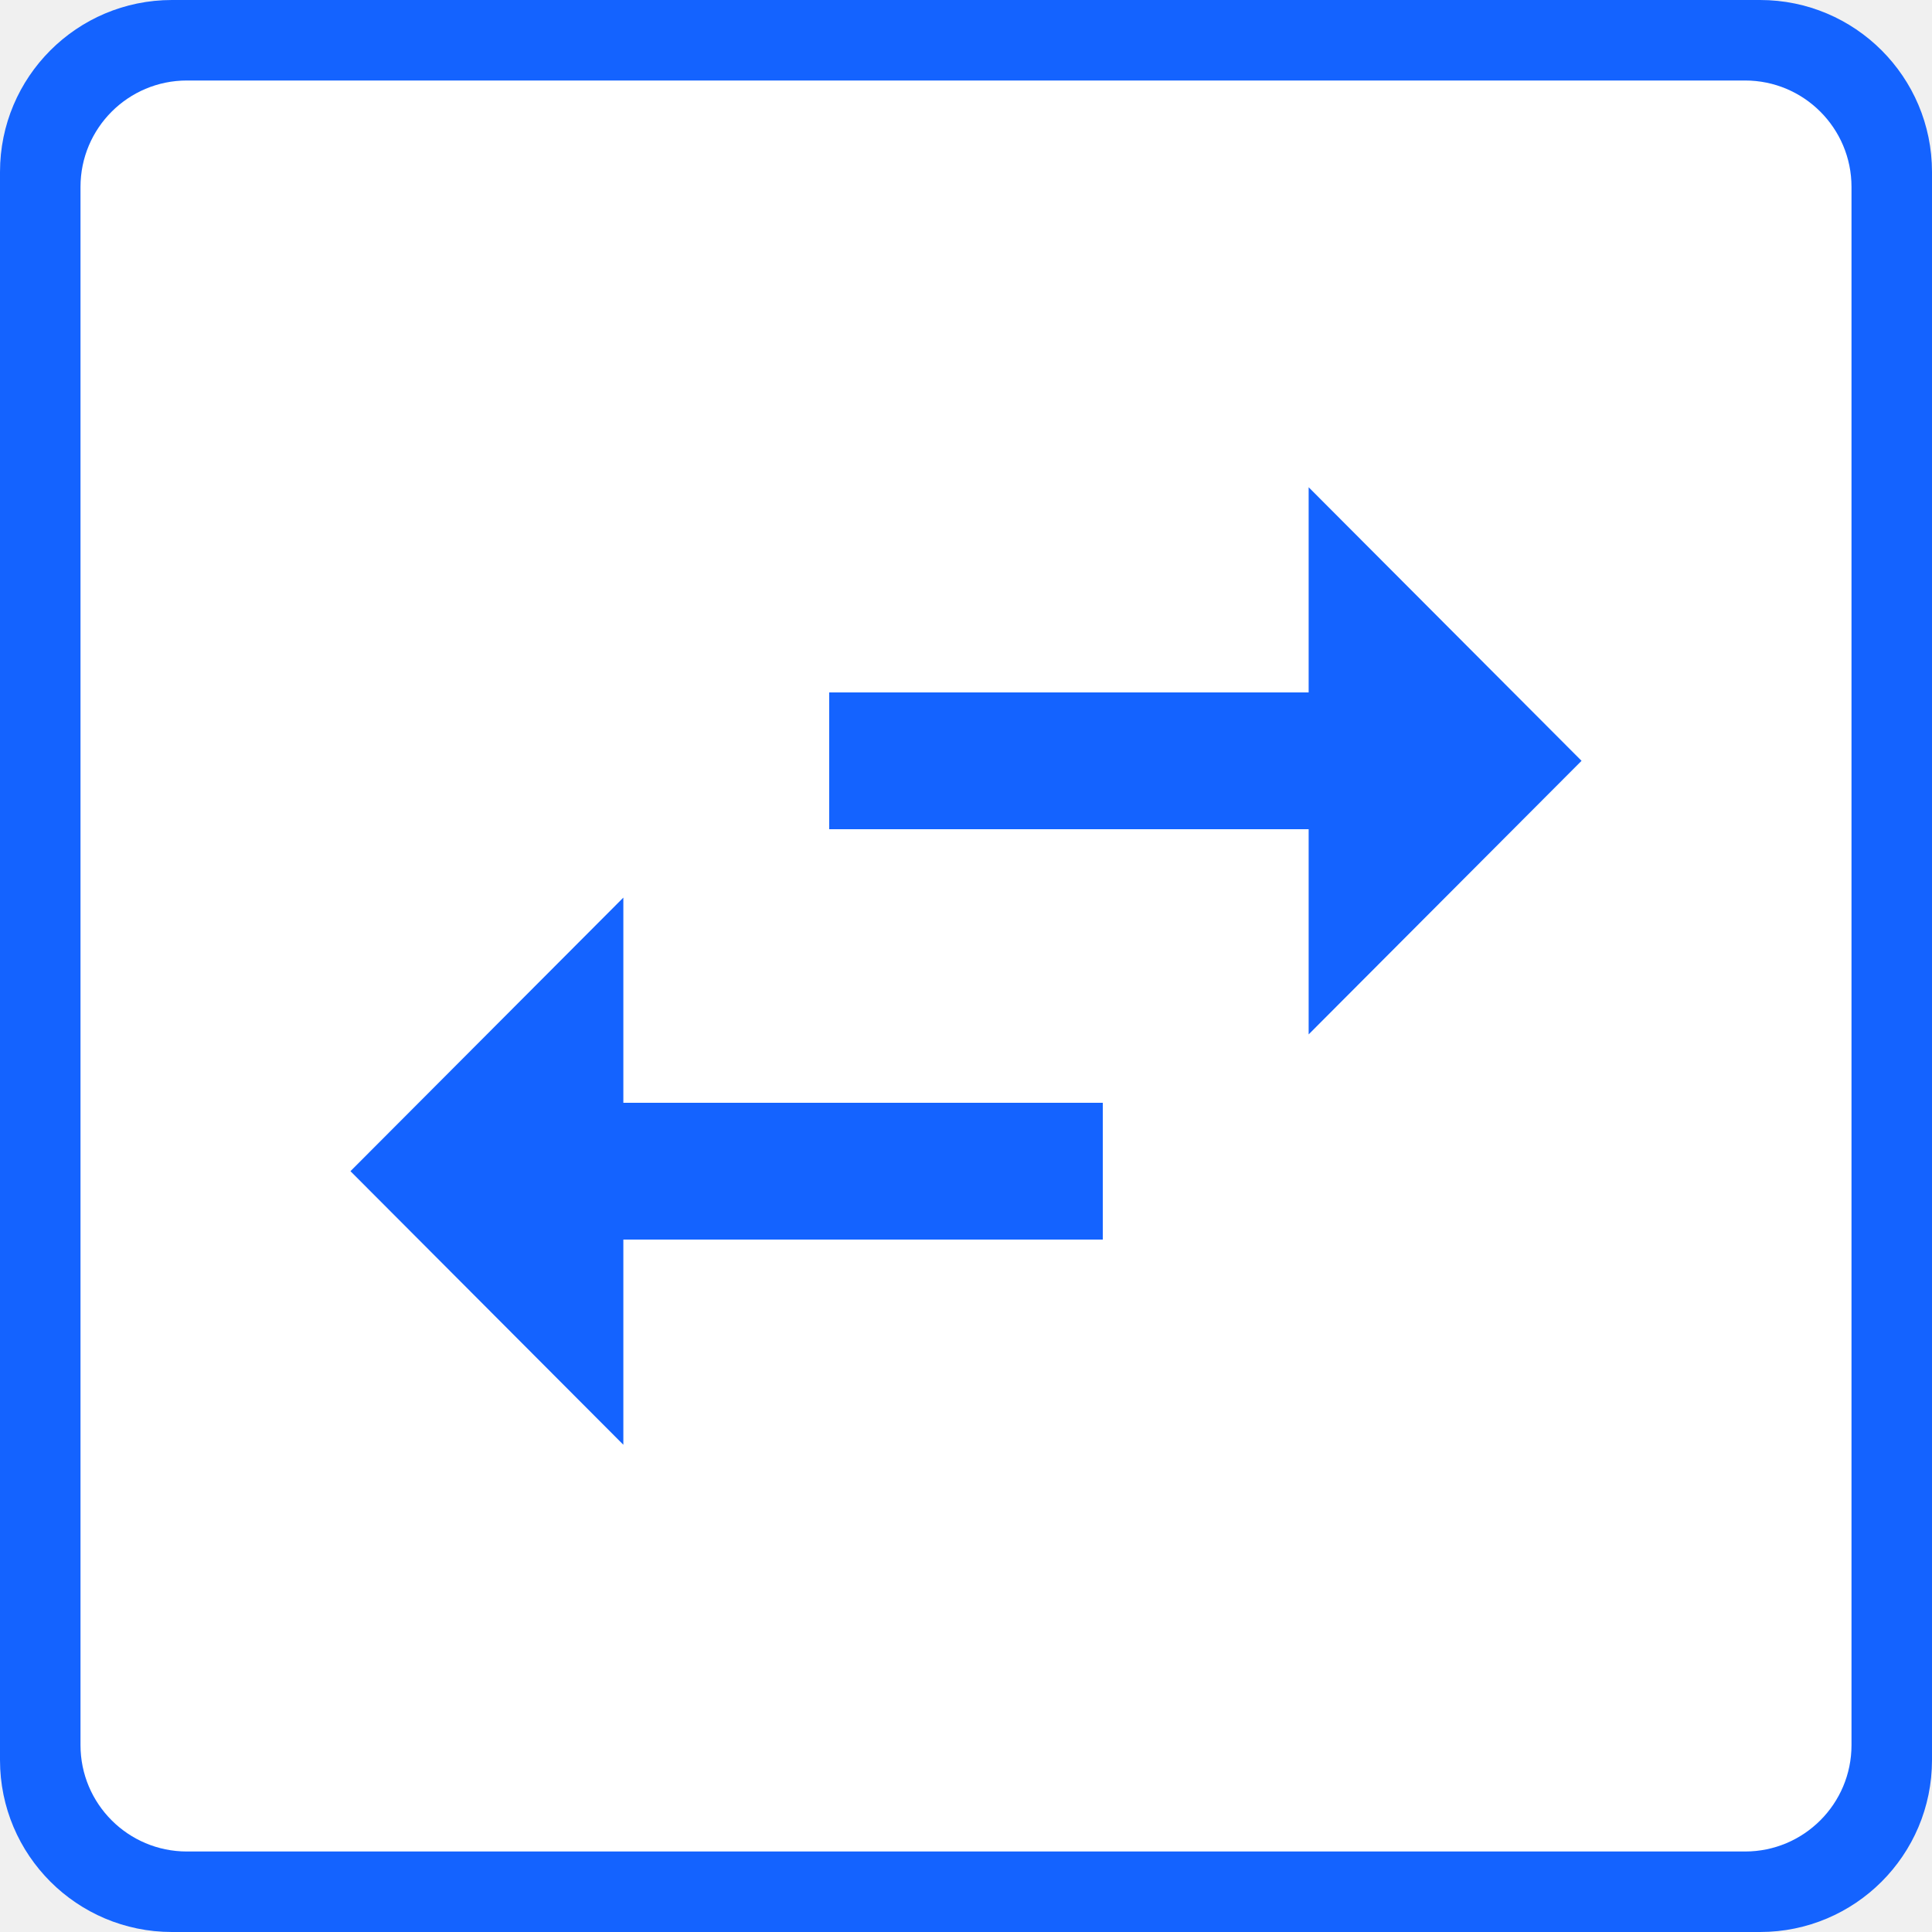
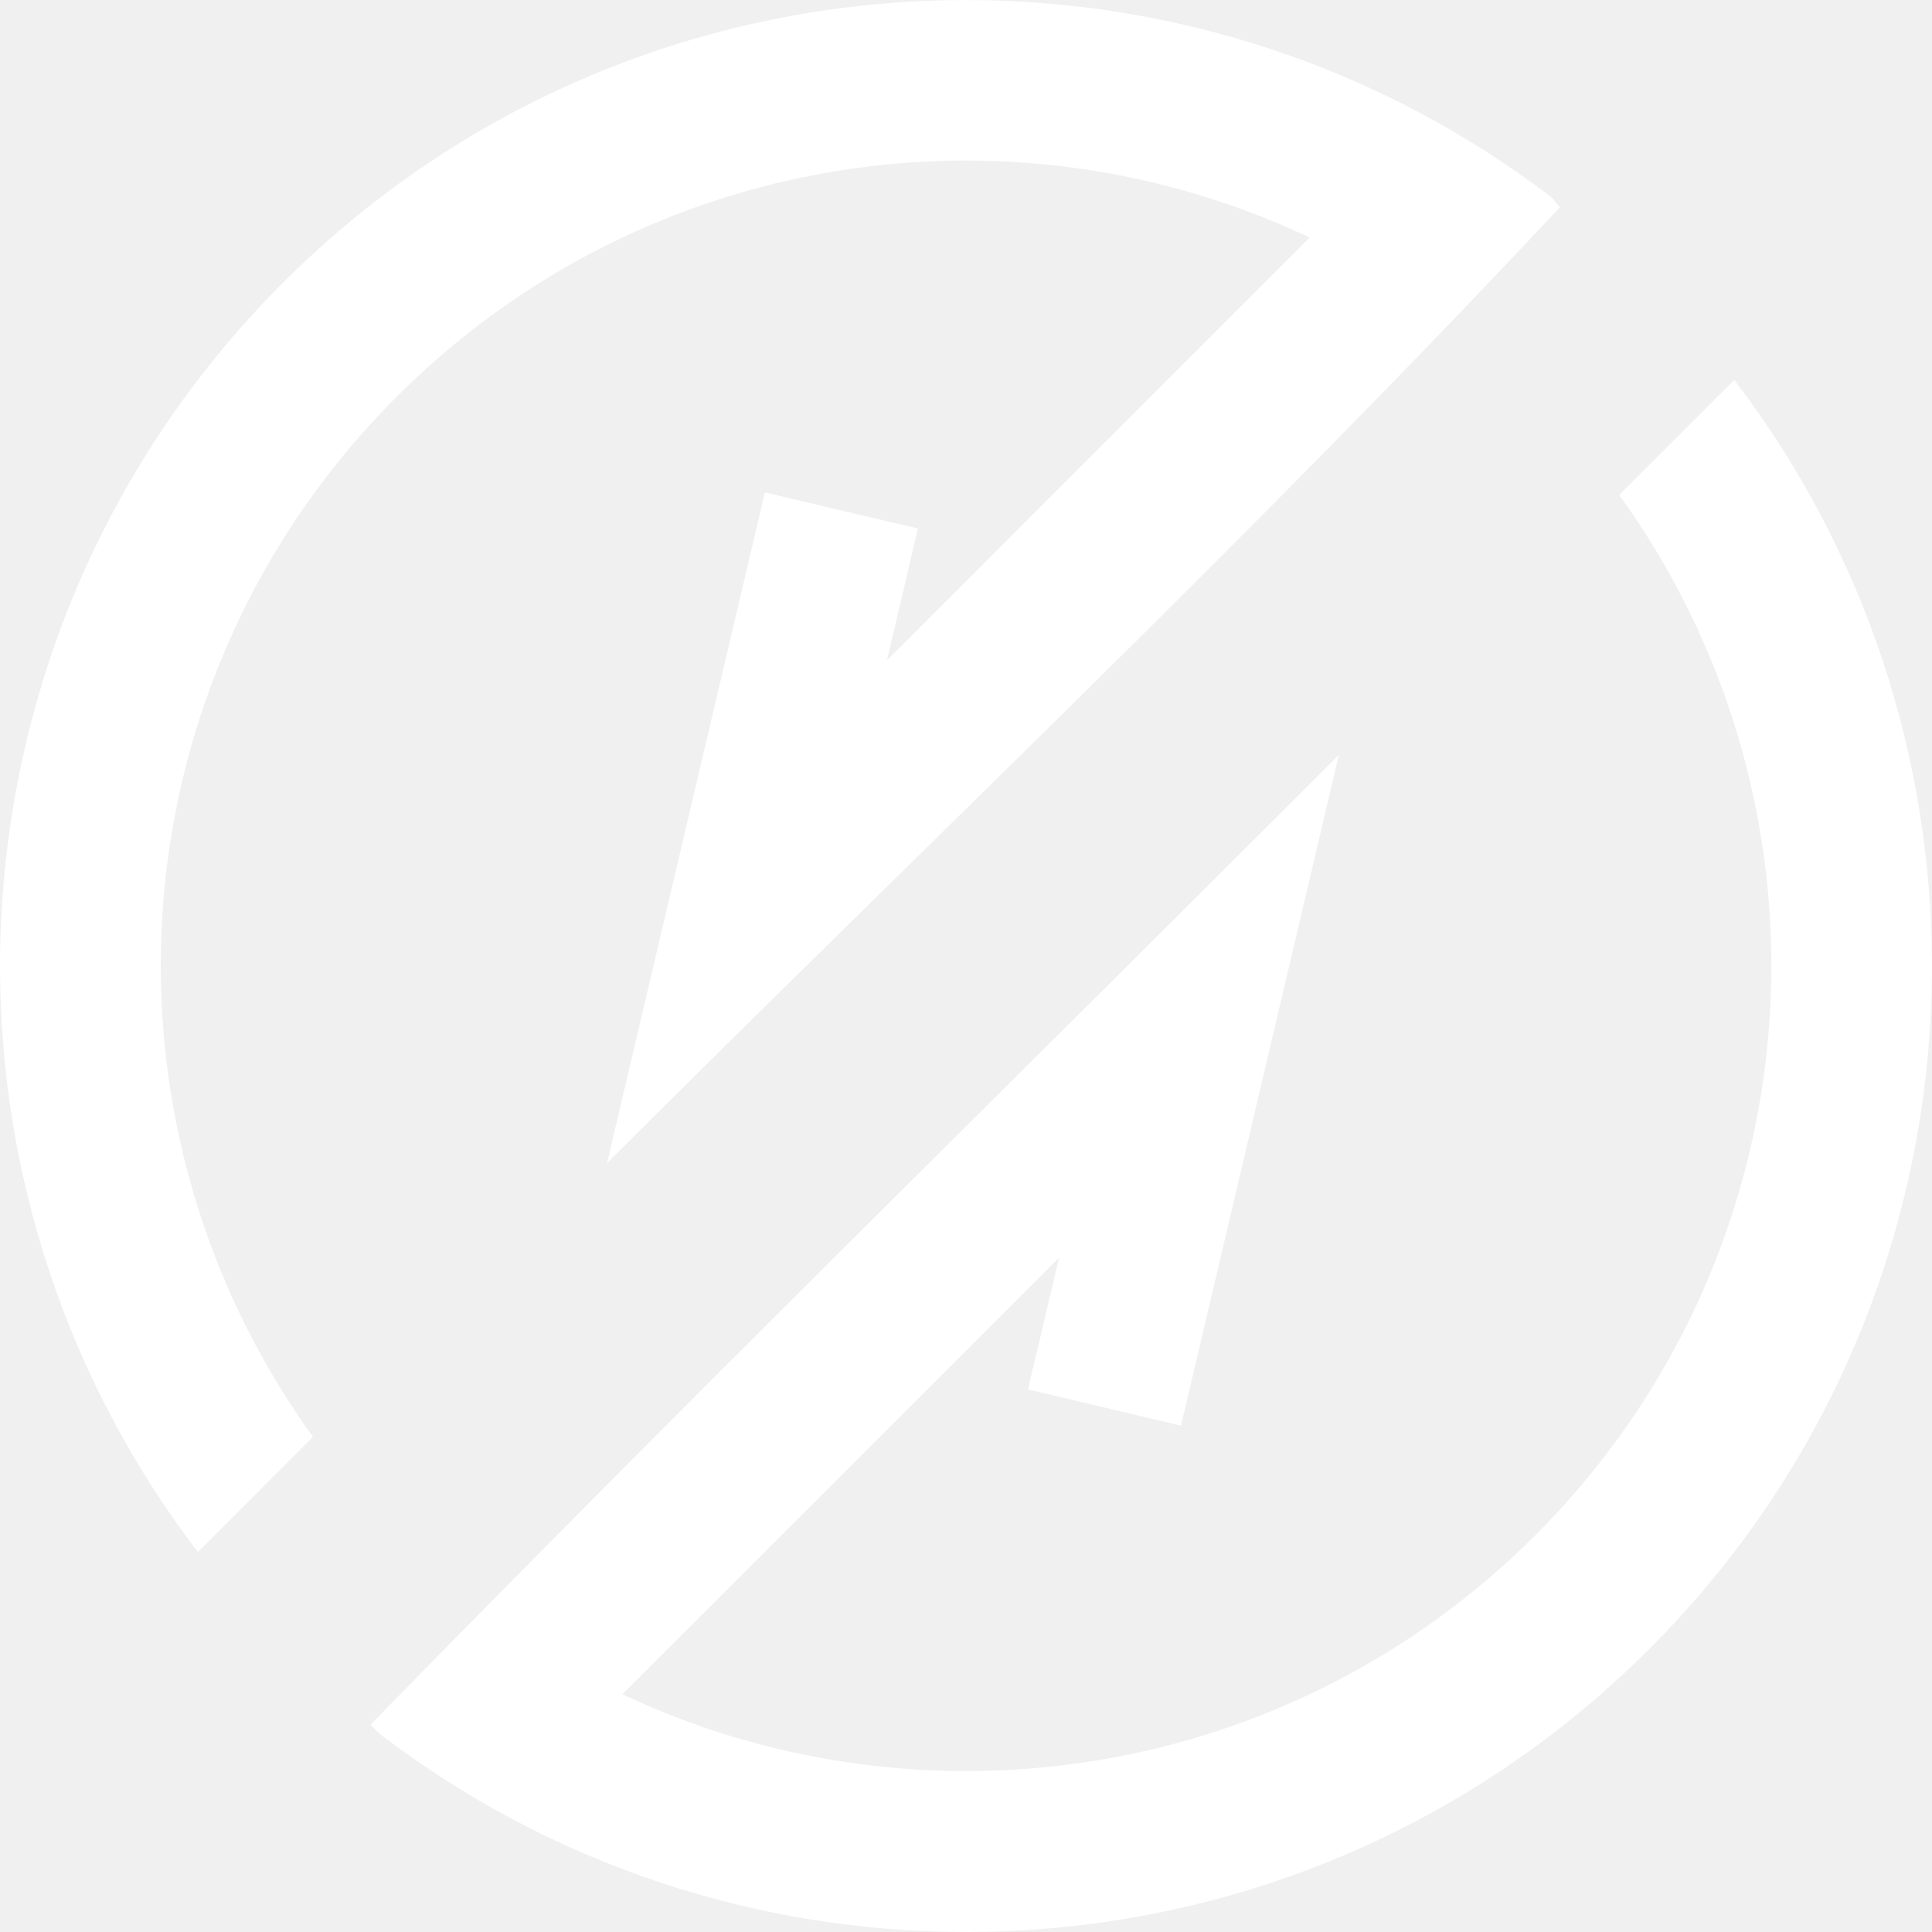
- <svg xmlns="http://www.w3.org/2000/svg" version="1.1" id="Слой_1" x="0px" y="0px" viewBox="0 0 24 24" style="image-rendering:optimizeQuality;shape-rendering:geometricPrecision;text-rendering:geometricPrecision" xml:space="preserve" width="24" height="24">
-   <defs id="defs25" />
-   <style type="text/css" id="style2">
- 	.st0{fill:#00AEEF;}
- 	.st1{fill:#FFFFFF;}
- </style>
-   <style id="style2-6" type="text/css">
- 	.st0{fill:#3F58A7;}
- 	.st1{fill:#FFFFFF;}
- </style>
-   <style type="text/css" id="style21">
- 	.st0{fill:#00AEEF;}
- 	.st1{fill:#FFFFFF;}
- </style>
-   <style type="text/css" id="style60">
- 	.st0{fill:url(#SVGID_1_);}
- 	.st1{fill:#FFFFFF;}
- </style>
-   <style type="text/css" id="style818">
- 	.st0{fill:#21409A;}
- 	.st1{fill:#FFFFFF;}
- </style>
-   <rect style="opacity:1;fill:#1463ff;fill-opacity:1;fill-rule:nonzero;stroke:none;stroke-width:7;stroke-linecap:round;stroke-linejoin:miter;stroke-miterlimit:4;stroke-dasharray:none;stroke-opacity:1;paint-order:stroke markers fill;image-rendering:optimizeQuality;shape-rendering:geometricPrecision;text-rendering:geometricPrecision" id="rect893" width="24" height="24" x="0" y="0" ry="2.136" rx="2.136" />
-   <rect rx="1.322" ry="1.322" y="1" x="1" height="22" width="22" id="rect895" style="opacity:1;fill:#ffffff;fill-opacity:1;fill-rule:nonzero;stroke:none;stroke-width:7;stroke-linecap:round;stroke-linejoin:miter;stroke-miterlimit:4;stroke-dasharray:none;stroke-opacity:1;paint-order:stroke markers fill;image-rendering:optimizeQuality;shape-rendering:geometricPrecision;text-rendering:geometricPrecision" />
-   <g style="display:none" id="Rounded" display="none" transform="translate(-29.58959,-5.898734)">
-     <g id="ui_x5F_spec_x5F_header_copy_5">
- 	</g>
-     <path style="display:inline" display="inline" d="m 6.14,11.86 -2.78,2.79 c -0.19,0.2 -0.19,0.51 0,0.71 l 2.78,2.79 c 0.31,0.32 0.85,0.09 0.85,-0.35 V 16 H 13 c 0.55,0 1,-0.45 1,-1 v 0 c 0,-0.55 -0.45,-1 -1,-1 H 6.99 v -1.79 c 0,-0.45 -0.54,-0.67 -0.85,-0.35 z M 20.65,8.65 17.87,5.86 C 17.56,5.54 17.02,5.77 17.02,6.21 V 8 H 11 c -0.55,0 -1,0.45 -1,1 v 0 c 0,0.55 0.45,1 1,1 h 6.01 v 1.79 c 0,0.45 0.54,0.67 0.85,0.35 l 2.78,-2.79 c 0.2,-0.19 0.2,-0.51 0.01,-0.7 z" id="path829" />
-   </g>
-   <g style="display:none" id="Sharp" display="none" transform="translate(-29.58959,-5.898734)">
-     <g id="ui_x5F_spec_x5F_header_copy_4">
- 	</g>
-     <path style="display:inline" display="inline" d="M 6.99,11 3,15 6.99,19 V 16 H 14 V 14 H 6.99 Z M 21,9 17.01,5 V 8 H 10 v 2 h 7.01 v 3 z" id="path833" />
-   </g>
-   <g id="Outline" transform="matrix(0.8496111,0,0,0.8496111,1.804667,1.804667)" style="fill:#1463ff;fill-opacity:1;stroke-width:1.177">
-     <g style="display:none;fill:#1463ff;fill-opacity:1;stroke-width:1.177" id="ui_x5F_spec_x5F_header" display="none">
- 	</g>
-     <path d="M 6.99,11 3,15 6.99,19 V 16 H 14 V 14 H 6.99 Z M 21,9 17.01,5 V 8 H 10 v 2 h 7.01 v 3 z" id="path837" style="fill:#1463ff;fill-opacity:1;stroke-width:1.177" />
-   </g>
-   <g style="display:none" id="Duotone" display="none" transform="translate(-29.58959,-5.898734)">
-     <g id="ui_x5F_spec_x5F_header_copy_2">
- 	</g>
-     <g style="display:inline" display="inline" id="g843">
-       <path d="M 6.99,11 3,15 6.99,19 V 16 H 14 V 14 H 6.99 Z M 21,9 17.01,5 V 8 H 10 v 2 h 7.01 v 3 z" id="path841" />
-     </g>
-   </g>
-   <g style="display:none" id="Material" display="none" transform="translate(-29.58959,-5.898734)">
-     <g id="ui_x5F_spec_x5F_header_copy">
- 	</g>
-     <path style="display:inline" display="inline" d="M 6.99,11 3,15 6.99,19 V 16 H 14 V 14 H 6.99 Z M 21,9 17.01,5 V 8 H 10 v 2 h 7.01 v 3 z" id="path847" />
-   </g>
+ <svg xmlns="http://www.w3.org/2000/svg" width="24" height="24" viewBox="0 0 25001 25000" shape-rendering="geometricPrecision" text-rendering="geometricPrecision" image-rendering="optimizeQuality" fill-rule="evenodd" clip-rule="evenodd">
+   <defs>
+     <style>
+     .fil0 {fill:#ffffff;fill-rule:nonzero}
+    </style>
+   </defs>
+   <path class="fil0" d="M22442 4916c1705 2230 2558 4905 2558 7580 3 3203-1218 6403-3658 8843-2441 2441-5641 3661-8841 3661-2675 0-5351-854-7583-2560l-125-121c3974-4069 8045-8063 12067-12086l466-466-151 641-670 2847-1179 5009-43 184-182-43-1798-426 401-1703-5649 5648c1404 663 2925 994 4446 994 2666 0 5333-1018 7367-3052 2034-2035 3052-4702 3054-7367 0-2140-657-4280-1969-6094l1489-1489zM7855 15052l2043-8680 1980 467-400 1705 5470-5471c-1404-663-2926-995-4447-996-2665 2-5331 1020-7366 3055-2036 2035-3054 4702-3055 7367 2 2139 659 4280 1970 6094l-1489 1490C854 17851 0 15175 0 12499c3-3202 1222-6402 3661-8840C6099 1220 9299 1 12498 0h6c2675 1 5351 853 7581 2559l100 123c-3971 4247-8215 8260-12330 12370z" id="Layer_x0020_1" />
</svg>
